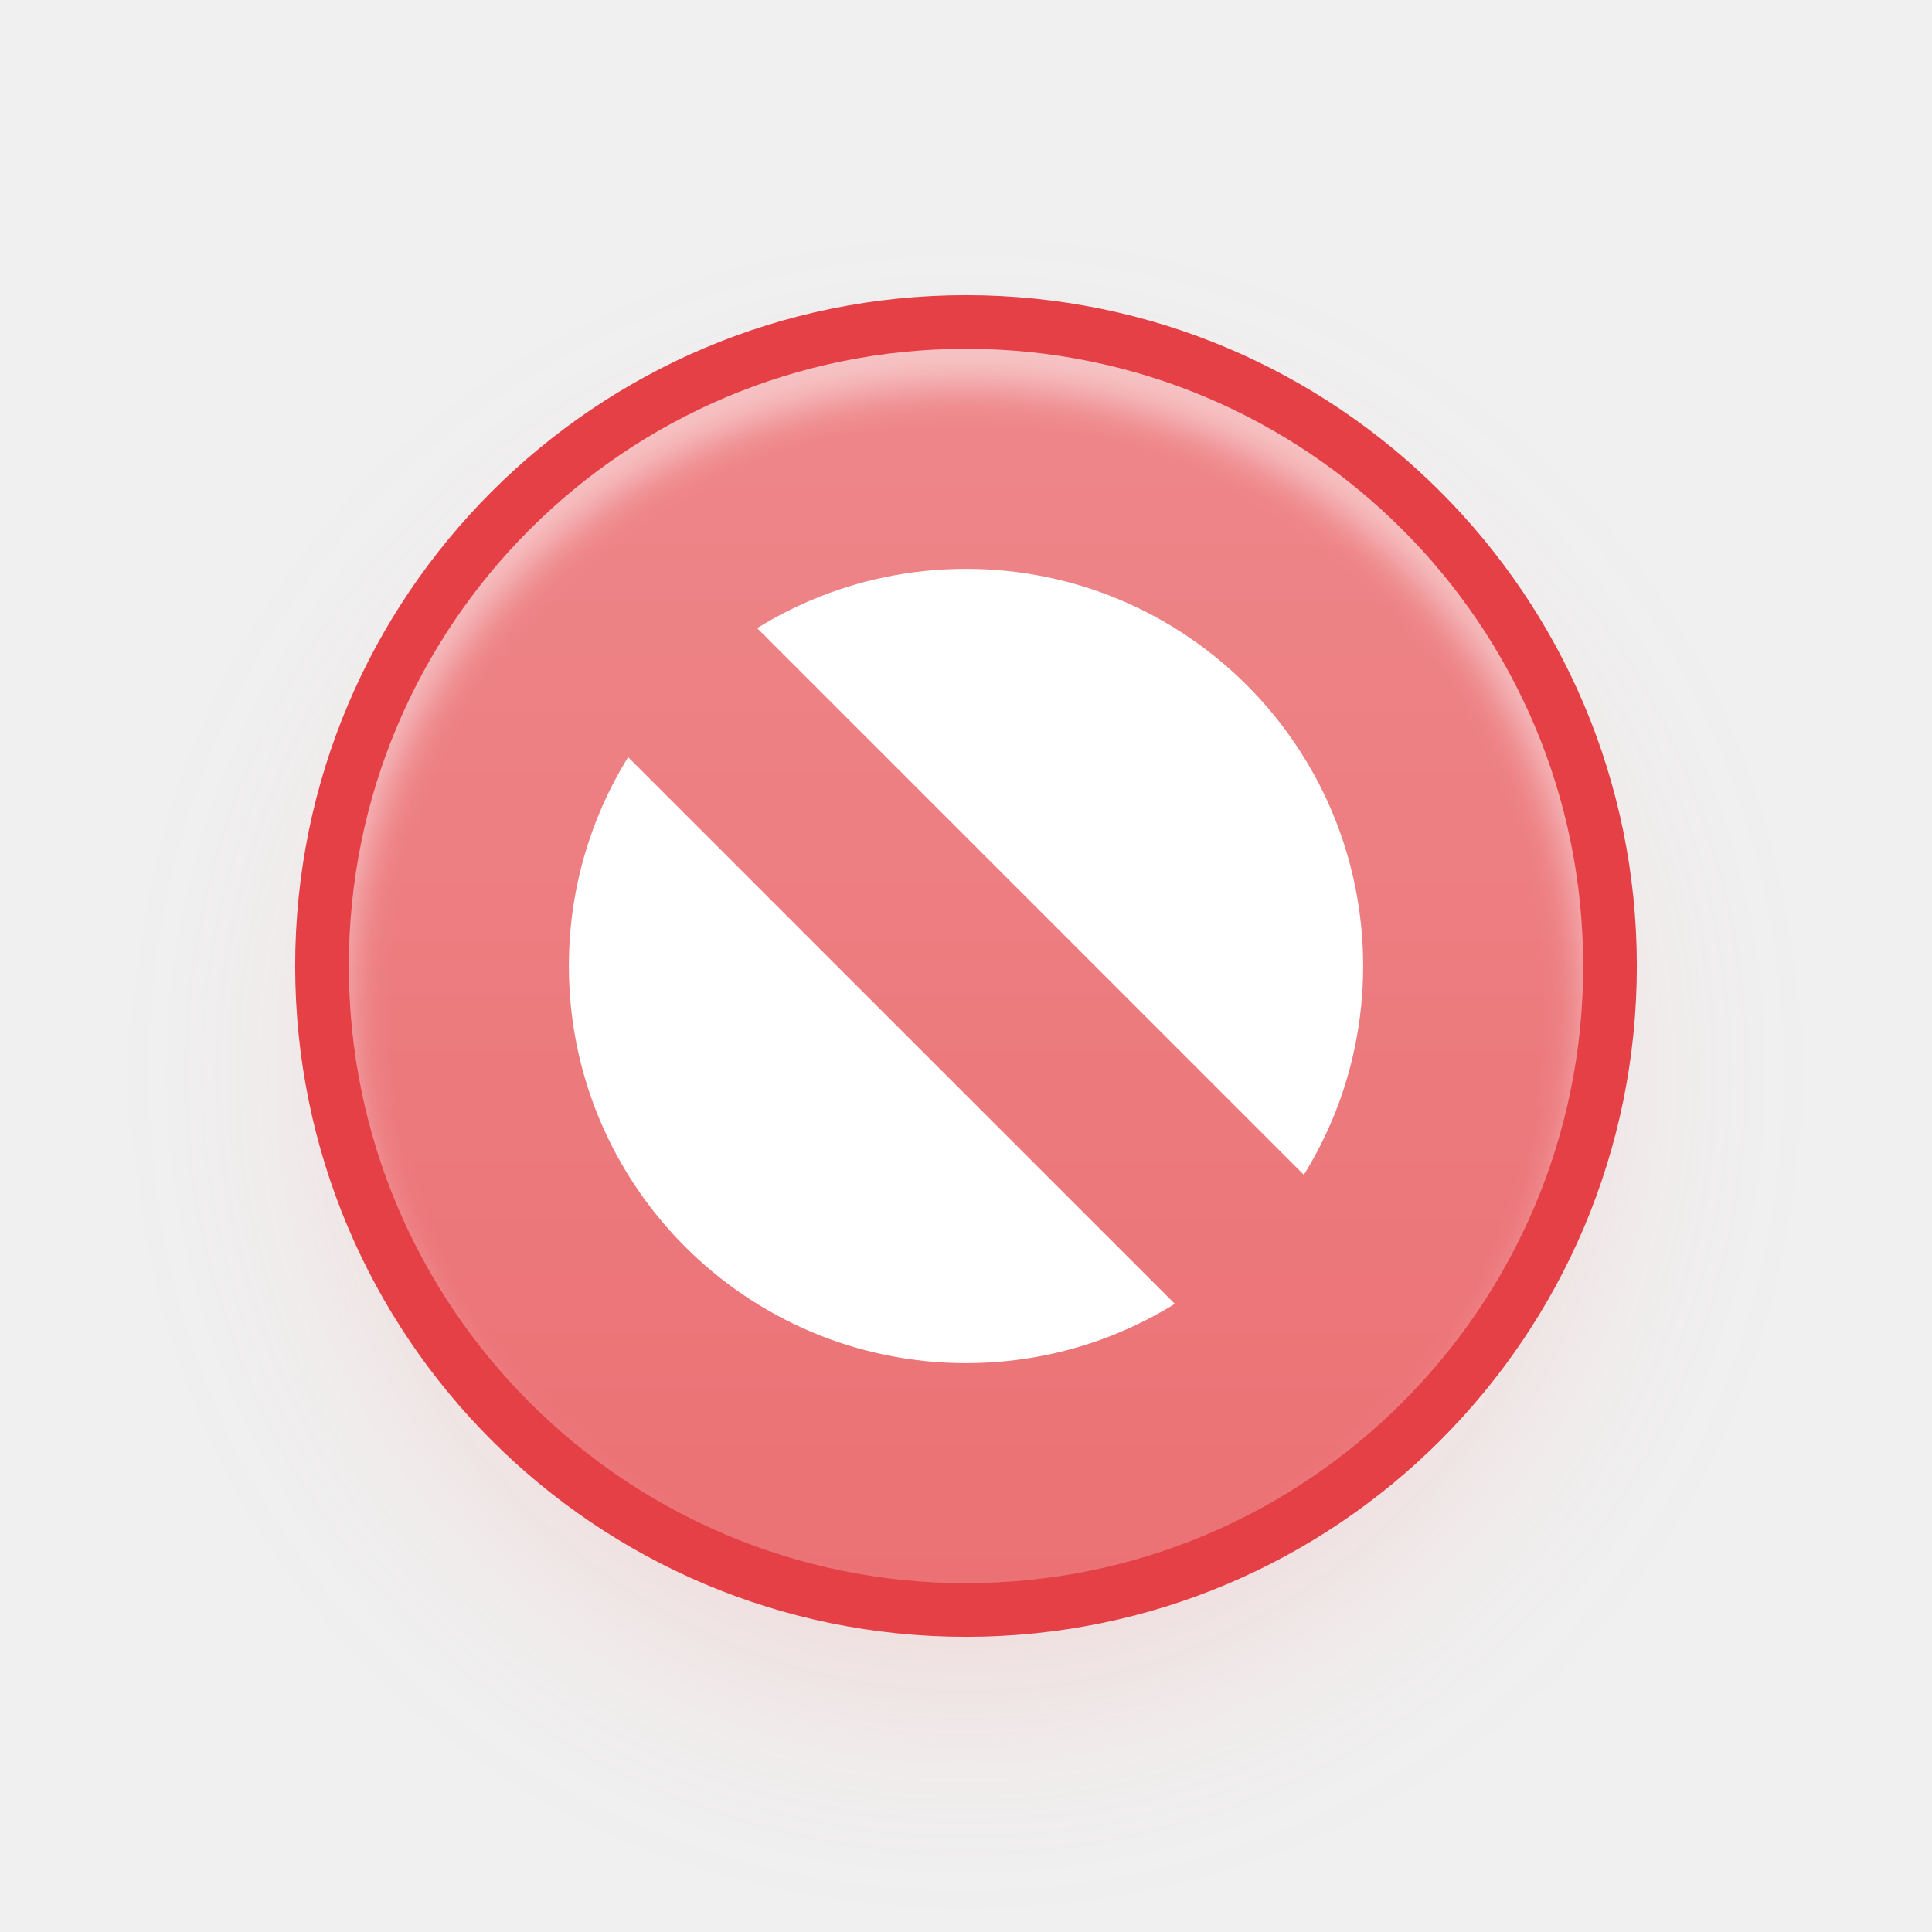
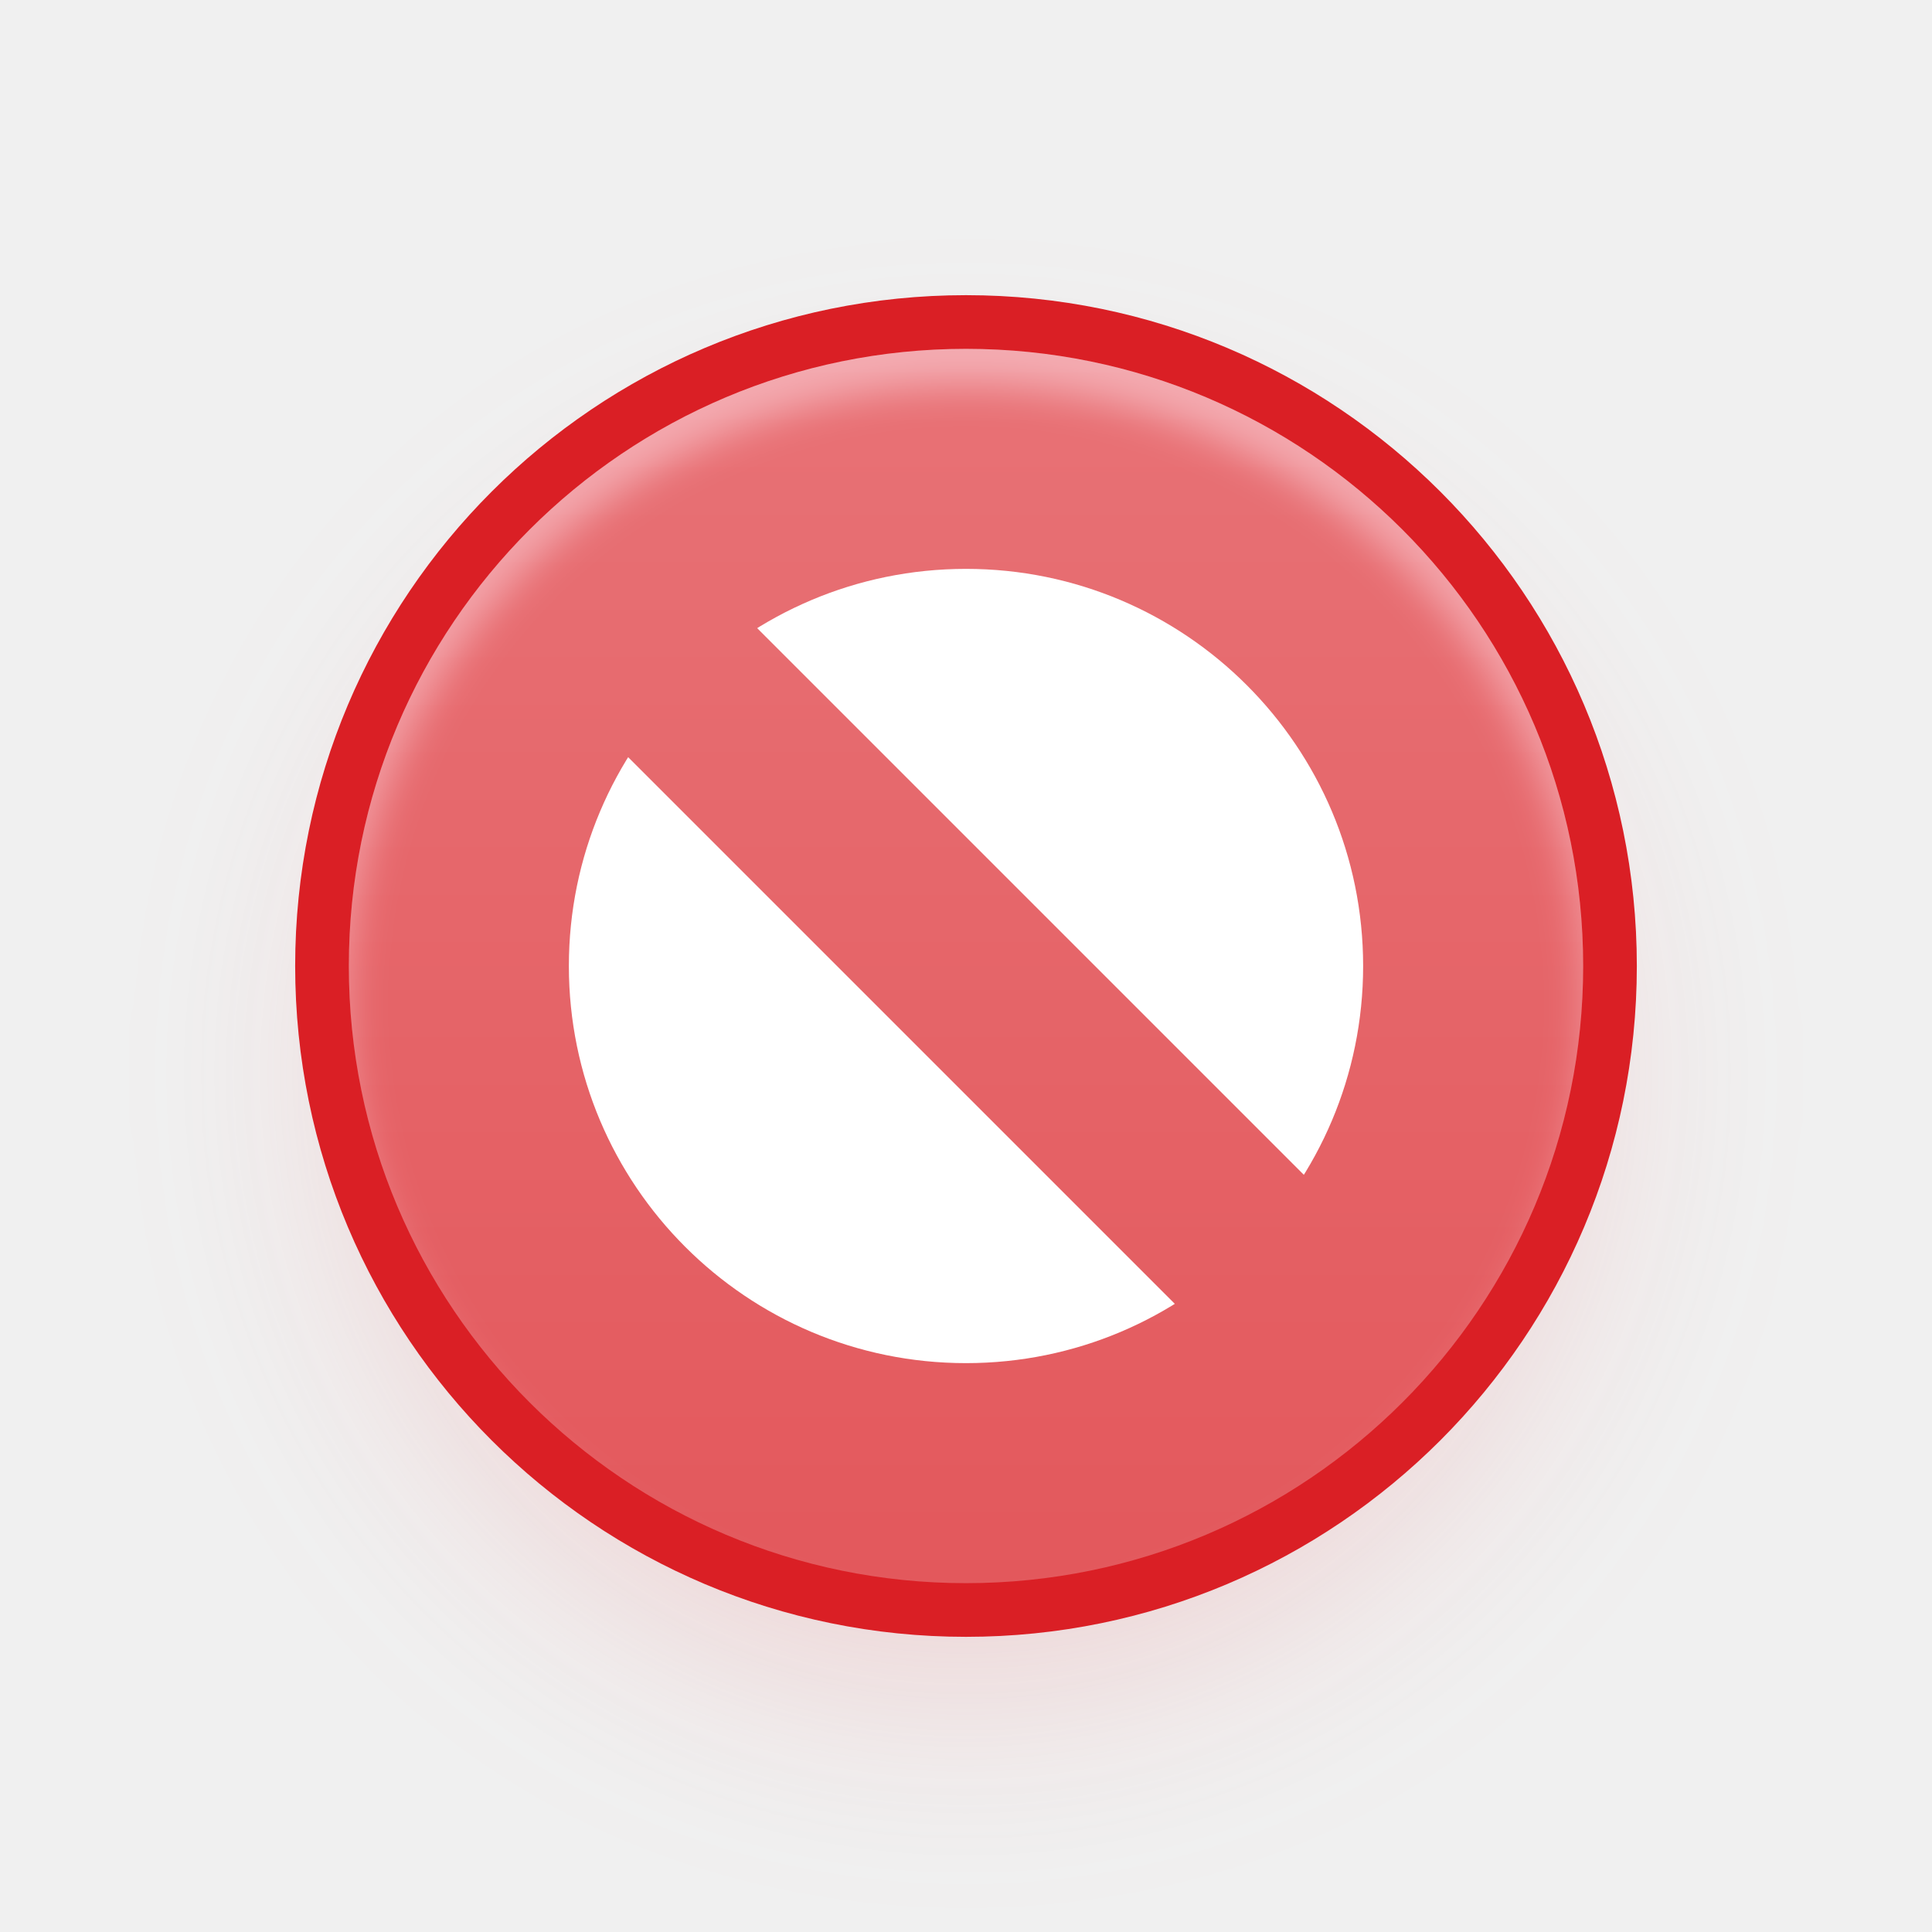
<svg xmlns="http://www.w3.org/2000/svg" viewBox="-2.5 -5.5 36 36" width="24" height="24" fill="none">
  <defs>
    <linearGradient id="loS-ki-ban" x1="0" y1="0" x2="0" y2="1">
-       <stop offset="0" stop-color="#EE878A" />
-       <stop offset="1" stop-color="#EB7174" />
+       <stop offset="0" stop-color="#E87276" />
+       <stop offset="1" stop-color="#E3585C" />
    </linearGradient>
    <linearGradient id="upS-ki-ban" x1="0" y1="0" x2="0" y2="1">
-       <stop offset="0" stop-color="#F7C6C8" />
-       <stop offset="1" stop-color="#F2A4A6" />
+       <stop offset="0" stop-color="#F4BDBE" />
+       <stop offset="1" stop-color="#ED9497" />
    </linearGradient>
    <filter id="sh-ki-ban" x="-40%" y="-40%" width="180%" height="190%" color-interpolation-filters="sRGB">
      <feFlood flood-opacity="0" result="BackgroundImageFix" />
      <feColorMatrix in="SourceAlpha" type="matrix" values="0 0 0 0 0 0 0 0 0 0 0 0 0 0 0 0 0 0 127 0" result="hardAlpha" />
      <feOffset dy="2" />
      <feGaussianBlur stdDeviation="2" />
      <feComposite in2="hardAlpha" operator="out" />
-       <feColorMatrix type="matrix" values="0 0 0 0 0.928 0 0 0 0 0.491 0 0 0 0 0.505 0 0 0 0.21 0" />
+       <feColorMatrix type="matrix" values="0 0 0 0 0.902 0 0 0 0 0.403 0 0 0 0 0.419 0 0 0 0.21 0" />
      <feBlend in2="BackgroundImageFix" mode="normal" result="shadow" />
      <feBlend in="SourceGraphic" in2="shadow" mode="normal" />
    </filter>
    <filter id="hi-ki-ban" x="-10%" y="-10%" width="120%" height="130%" color-interpolation-filters="sRGB">
      <feColorMatrix in="SourceAlpha" type="matrix" values="0 0 0 0 0 0 0 0 0 0 0 0 0 0 0 0 0 0 127 0" result="a" />
      <feOffset in="a" dy="0.7" />
      <feGaussianBlur stdDeviation="0.35" />
      <feComposite in2="a" operator="arithmetic" k2="-1" k3="1" />
      <feColorMatrix type="matrix" values="0 0 0 0 1 0 0 0 0 1 0 0 0 0 1 0 0 0 0.5 0" />
      <feBlend in2="SourceGraphic" mode="overlay" />
    </filter>
    <mask id="ol-ki-ban-0" maskUnits="userSpaceOnUse" x="-40" y="-40" width="111" height="109">
      <rect x="-40" y="-40" width="111" height="109" fill="#FFFFFF" />
      <path d="M4 12.5A11.5 11.5 0 1 0 27 12.5A11.5 11.5 0 1 0 4 12.5Z" fill="#000000" />
    </mask>
  </defs>
  <g transform="rotate(0 15.5 12.5)">
    <path d="M4 12.5A11.5 11.5 0 1 0 27 12.5A11.5 11.5 0 1 0 4 12.5Z" fill="none" stroke-width="1" stroke="url(#loS-ki-ban)" />
    <g filter="url(#sh-ki-ban)">
      <g filter="url(#hi-ki-ban)">
        <path d="M4 12.5A11.5 11.5 0 1 0 27 12.5A11.5 11.5 0 1 0 4 12.5Z" fill="url(#loS-ki-ban)" />
      </g>
    </g>
-     <path d="M4 12.5A11.5 11.5 0 1 0 27 12.5A11.5 11.5 0 1 0 4 12.5Z" mask="url(#ol-ki-ban-0)" fill="none" stroke-width="2" stroke="#E44045" />
+     <path d="M4 12.5A11.5 11.5 0 1 0 27 12.5A11.5 11.5 0 1 0 4 12.5Z" mask="url(#ol-ki-ban-0)" fill="none" stroke-width="2" stroke="#DA1F25" />
    <clipPath id="cut-ki-ban">
      <path d="M5.388 -0.016L28.016 22.612L37.915 12.712L15.288 -9.915ZM2.984 2.388L25.612 25.016L15.712 34.915L-6.915 12.288Z" />
    </clipPath>
    <path d="M8.1 12.5A7.4 7.4 0 1 0 22.9 12.5A7.4 7.4 0 1 0 8.1 12.5Z" fill="#FFFFFF" clip-path="url(#cut-ki-ban)" />
  </g>
</svg>
